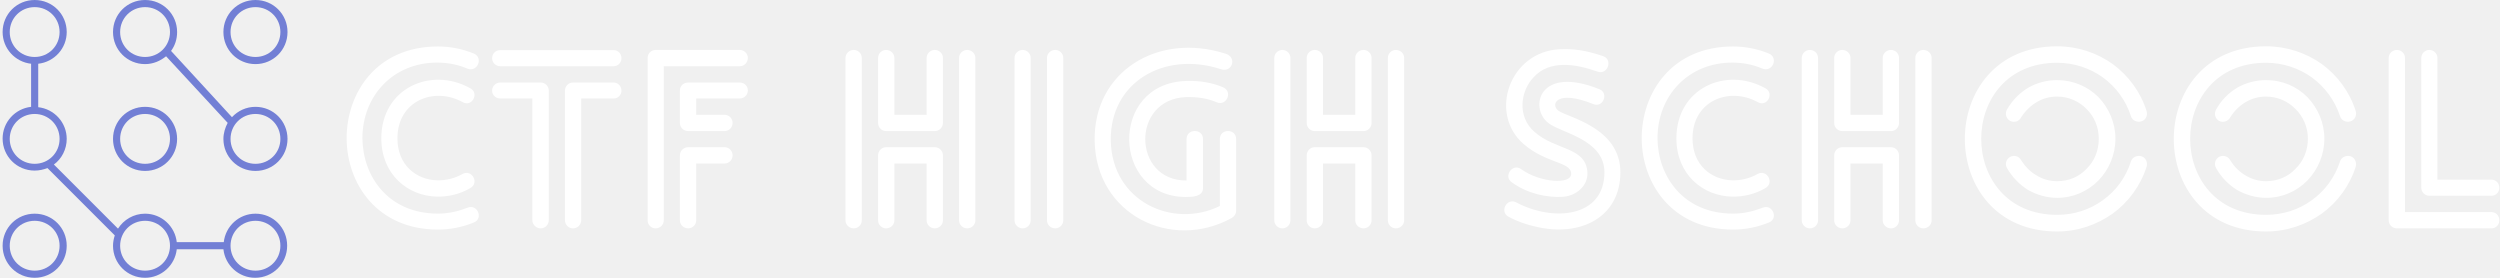
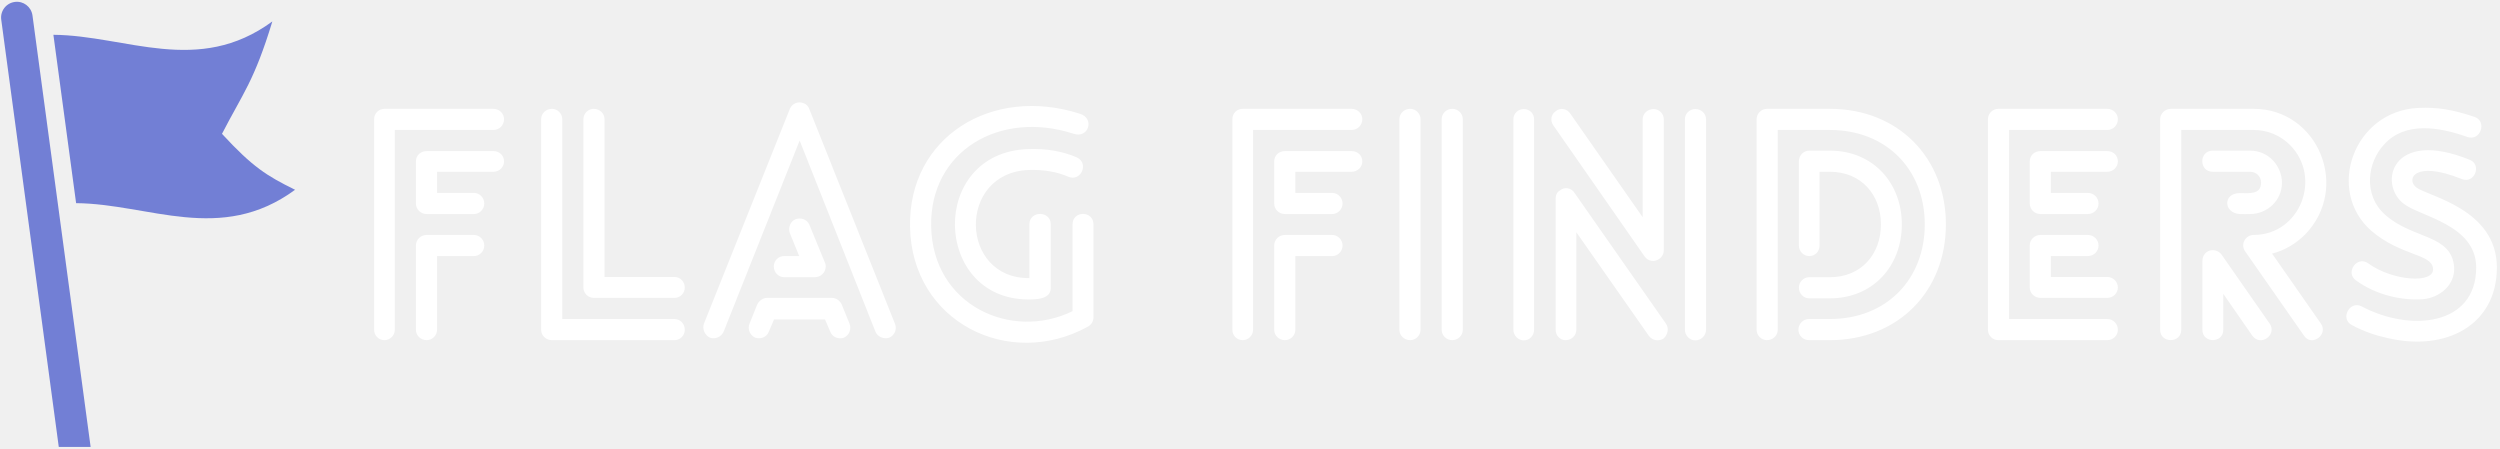
- <svg xmlns="http://www.w3.org/2000/svg" data-v-423bf9ae="" viewBox="0 0 810 90" class="iconLeft">
-   <g data-v-423bf9ae="" id="b279d048-fc10-4d5a-8623-f8fbaaad0781" fill="#FFFFFF" transform="matrix(5.617978,0,0,5.617978,108.5439,14.21348)">
-     <path d="M8.01 0.56L8.01 0.56C7.35 0.29 6.65 0.15 5.94 0.15C2.41 0.15 0.66 2.81 0.67 5.47C0.69 8.09 2.45 10.71 5.94 10.71C6.65 10.71 7.35 10.57 8.01 10.30C8.57 10.08 8.22 9.21 7.64 9.45C7.10 9.66 6.54 9.79 5.94 9.79C3.07 9.79 1.60 7.64 1.58 5.45C1.58 2.98 3.37 1.08 5.89 1.08C6.50 1.08 7.08 1.19 7.64 1.43C8.22 1.65 8.57 0.80 8.01 0.56ZM7.36 7.50L7.36 7.50C6.89 7.77 6.37 7.88 5.88 7.87C4.68 7.83 3.60 6.99 3.60 5.45C3.60 3.26 5.74 2.46 7.36 3.36C7.90 3.67 8.34 2.84 7.80 2.56C5.53 1.29 2.67 2.56 2.67 5.45C2.67 7.52 4.19 8.78 5.89 8.81C6.54 8.82 7.20 8.67 7.80 8.32C8.34 8.02 7.90 7.22 7.36 7.50ZM16.07 2.23L16.07 2.23L13.72 2.23C13.47 2.23 13.26 2.44 13.26 2.70L13.26 10.16C13.26 10.43 13.47 10.64 13.72 10.64C13.99 10.64 14.20 10.43 14.20 10.16L14.20 3.15L16.07 3.15C16.32 3.15 16.52 2.95 16.52 2.70C16.52 2.44 16.32 2.23 16.07 2.23ZM9.53 1.29L9.53 1.29L16.07 1.29C16.32 1.29 16.52 1.08 16.52 0.83C16.52 0.56 16.32 0.36 16.07 0.36L9.53 0.36C9.27 0.36 9.06 0.56 9.06 0.83C9.06 1.08 9.27 1.29 9.53 1.29ZM9.53 3.15L9.53 3.15L11.38 3.15L11.38 10.16C11.38 10.43 11.61 10.64 11.86 10.64C12.12 10.64 12.33 10.43 12.33 10.16L12.33 2.70C12.33 2.44 12.12 2.23 11.86 2.23L9.53 2.23C9.27 2.23 9.06 2.44 9.06 2.70C9.06 2.95 9.27 3.15 9.53 3.15ZM23.34 2.23L23.34 2.23L20.37 2.23C20.10 2.23 19.89 2.42 19.89 2.69L19.89 4.56C19.89 4.82 20.10 5.03 20.37 5.03L22.47 5.03C22.72 5.03 22.93 4.82 22.93 4.56C22.93 4.30 22.72 4.09 22.47 4.09L20.83 4.09L20.83 3.15L23.34 3.15C23.60 3.15 23.81 2.94 23.81 2.69C23.81 2.42 23.60 2.23 23.34 2.23ZM22.47 5.96L22.47 5.96L20.37 5.96C20.10 5.96 19.89 6.17 19.89 6.43L19.89 10.18C19.89 10.43 20.10 10.64 20.37 10.64C20.62 10.64 20.83 10.43 20.83 10.18L20.83 6.90L22.47 6.90C22.72 6.90 22.93 6.69 22.93 6.43C22.93 6.17 22.72 5.96 22.47 5.96ZM18.96 10.18L18.96 10.18L18.96 1.29L23.34 1.29C23.60 1.29 23.81 1.08 23.81 0.81C23.81 0.56 23.60 0.35 23.34 0.35L18.49 0.35C18.23 0.35 18.03 0.56 18.03 0.81L18.03 10.18C18.03 10.43 18.23 10.64 18.49 10.64C18.75 10.64 18.96 10.43 18.96 10.18ZM31.32 0.81L31.32 0.81L31.32 4.56C31.32 4.82 31.53 5.03 31.78 5.03L34.59 5.03C34.85 5.03 35.06 4.82 35.06 4.56L35.06 0.81C35.06 0.56 34.85 0.35 34.59 0.35C34.33 0.35 34.12 0.56 34.12 0.81L34.12 4.09L32.26 4.09L32.26 0.81C32.26 0.56 32.05 0.35 31.78 0.35C31.53 0.35 31.32 0.56 31.32 0.81ZM35.06 10.18L35.06 10.18L35.06 6.43C35.06 6.17 34.85 5.96 34.59 5.96L31.78 5.96C31.53 5.96 31.32 6.17 31.32 6.43L31.32 10.18C31.32 10.43 31.53 10.64 31.78 10.64C32.05 10.64 32.26 10.43 32.26 10.18L32.26 6.90L34.12 6.90L34.12 10.18C34.12 10.43 34.33 10.64 34.59 10.64C34.85 10.64 35.06 10.43 35.06 10.18ZM30.38 10.18L30.38 10.18L30.38 0.81C30.38 0.56 30.17 0.35 29.92 0.35C29.65 0.35 29.44 0.56 29.44 0.81L29.44 10.18C29.44 10.43 29.65 10.64 29.92 10.64C30.17 10.64 30.38 10.43 30.38 10.18ZM35.99 0.81L35.99 0.81L35.99 10.18C35.99 10.43 36.20 10.64 36.46 10.64C36.72 10.64 36.93 10.43 36.93 10.18L36.93 0.81C36.93 0.56 36.72 0.35 36.46 0.35C36.20 0.35 35.99 0.56 35.99 0.81ZM42 10.18L42 10.18L42 0.81C42 0.56 41.79 0.35 41.54 0.35C41.27 0.35 41.06 0.56 41.06 0.81L41.06 10.18C41.06 10.43 41.27 10.64 41.54 10.64C41.79 10.64 42 10.43 42 10.18ZM40.12 10.18L40.12 10.18L40.12 0.81C40.12 0.56 39.91 0.35 39.66 0.35C39.40 0.35 39.19 0.56 39.19 0.81L39.19 10.18C39.19 10.43 39.40 10.64 39.66 10.64C39.91 10.64 40.12 10.43 40.12 10.18ZM51.97 9.63L51.97 9.63L51.97 5.49C51.97 4.87 51.03 4.87 51.03 5.49L51.03 9.35C48.33 10.68 44.80 9.10 44.74 5.57C44.69 2.23 47.80 0.39 51.09 1.46L51.09 1.46C51.74 1.68 52.04 0.78 51.37 0.57C47.45-0.69 43.74 1.60 43.81 5.59C43.88 9.84 48.22 11.97 51.72 10.04C51.87 9.95 51.97 9.80 51.97 9.63ZM51.23 2.51L51.23 2.51C50.60 2.24 49.88 2.11 49.06 2.14C44.62 2.30 44.81 8.83 49.07 8.83C49.42 8.83 50.06 8.82 50.06 8.32L50.06 5.49C50.06 4.87 49.11 4.87 49.11 5.49L49.11 7.88C45.99 7.91 45.89 3.19 49.08 3.07C49.76 3.05 50.34 3.15 50.85 3.37C51.41 3.61 51.79 2.77 51.23 2.51ZM56.04 0.81L56.04 0.81L56.04 4.56C56.04 4.82 56.25 5.03 56.50 5.03L59.32 5.03C59.57 5.03 59.78 4.82 59.78 4.56L59.78 0.81C59.78 0.56 59.57 0.35 59.32 0.35C59.05 0.35 58.84 0.56 58.84 0.81L58.84 4.09L56.98 4.09L56.98 0.81C56.98 0.56 56.77 0.35 56.50 0.35C56.25 0.35 56.04 0.56 56.04 0.81ZM59.78 10.18L59.78 10.18L59.78 6.43C59.78 6.17 59.57 5.96 59.32 5.96L56.50 5.96C56.25 5.96 56.04 6.17 56.04 6.43L56.04 10.18C56.04 10.43 56.25 10.64 56.50 10.64C56.77 10.64 56.98 10.43 56.98 10.18L56.98 6.90L58.84 6.90L58.84 10.18C58.84 10.43 59.05 10.64 59.32 10.64C59.57 10.64 59.78 10.43 59.78 10.18ZM55.10 10.18L55.10 10.18L55.10 0.81C55.10 0.56 54.89 0.35 54.64 0.35C54.38 0.35 54.17 0.56 54.17 0.81L54.17 10.18C54.17 10.43 54.38 10.64 54.64 10.64C54.89 10.64 55.10 10.43 55.10 10.18ZM60.72 0.81L60.72 0.81L60.72 10.18C60.72 10.43 60.93 10.64 61.18 10.64C61.45 10.64 61.66 10.43 61.66 10.18L61.66 0.81C61.66 0.56 61.45 0.35 61.18 0.35C60.93 0.35 60.72 0.56 60.72 0.81ZM73.14 0.71L73.14 0.71C72.16 0.38 71.47 0.27 70.63 0.31C67.75 0.45 66.51 3.99 68.54 5.77C69.85 6.90 71.23 6.79 71.29 7.45C71.37 8.15 69.48 8.01 68.40 7.22C67.91 6.87 67.37 7.63 67.86 7.98C68.78 8.65 69.92 8.88 70.83 8.82C71.58 8.76 72.27 8.19 72.23 7.41C72.13 5.92 70.39 6.16 69.17 5.07C68.17 4.20 68.36 2.73 69.12 1.93C70.04 0.91 71.55 1.15 72.81 1.60C73.40 1.81 73.71 0.91 73.14 0.71ZM67.68 9.97L67.68 9.97C68.22 10.26 68.77 10.44 69.24 10.54C71.86 11.17 74.13 9.97 74.13 7.41C74.13 4.80 71.06 4.24 70.55 3.85C70.08 3.49 70.45 2.62 72.56 3.47C73.14 3.71 73.47 2.84 72.93 2.62C69.44 1.20 68.85 3.68 69.97 4.56C70.69 5.14 73.21 5.49 73.21 7.41C73.21 10.00 70.28 10.29 68.12 9.14C67.58 8.86 67.14 9.69 67.68 9.97ZM70.74 7.90L70.74 7.90L70.74 7.90L70.74 7.90ZM82.70 0.56L82.70 0.56C82.04 0.29 81.34 0.15 80.63 0.15C77.10 0.15 75.35 2.81 75.36 5.47C75.38 8.09 77.14 10.71 80.63 10.71C81.34 10.71 82.04 10.57 82.70 10.30C83.26 10.08 82.91 9.21 82.33 9.45C81.79 9.66 81.23 9.79 80.63 9.79C77.76 9.79 76.29 7.64 76.27 5.45C76.27 2.98 78.06 1.08 80.58 1.08C81.19 1.08 81.77 1.19 82.33 1.43C82.91 1.65 83.26 0.80 82.70 0.56ZM82.05 7.50L82.05 7.50C81.58 7.77 81.06 7.88 80.57 7.87C79.37 7.83 78.29 6.99 78.29 5.45C78.29 3.26 80.43 2.46 82.05 3.36C82.59 3.67 83.03 2.84 82.49 2.56C80.22 1.29 77.36 2.56 77.36 5.45C77.36 7.52 78.88 8.78 80.58 8.81C81.23 8.82 81.89 8.67 82.49 8.32C83.03 8.02 82.59 7.22 82.05 7.50ZM86.46 0.81L86.46 0.81L86.46 4.56C86.46 4.82 86.67 5.03 86.93 5.03L89.74 5.03C89.99 5.03 90.20 4.82 90.20 4.56L90.20 0.81C90.20 0.56 89.99 0.35 89.74 0.35C89.47 0.35 89.26 0.56 89.26 0.81L89.26 4.09L87.40 4.09L87.40 0.81C87.40 0.56 87.19 0.35 86.93 0.35C86.67 0.35 86.46 0.56 86.46 0.81ZM90.20 10.18L90.20 10.18L90.20 6.43C90.20 6.17 89.99 5.96 89.74 5.96L86.93 5.96C86.67 5.96 86.46 6.17 86.46 6.43L86.46 10.18C86.46 10.43 86.67 10.64 86.93 10.64C87.19 10.64 87.40 10.43 87.40 10.18L87.40 6.90L89.26 6.90L89.26 10.18C89.26 10.43 89.47 10.64 89.74 10.64C89.99 10.64 90.20 10.43 90.20 10.18ZM85.53 10.18L85.53 10.18L85.53 0.81C85.53 0.56 85.32 0.35 85.06 0.35C84.80 0.35 84.59 0.56 84.59 0.81L84.59 10.18C84.59 10.43 84.80 10.64 85.06 10.64C85.32 10.64 85.53 10.43 85.53 10.18ZM91.14 0.81L91.14 0.81L91.14 10.18C91.14 10.43 91.35 10.64 91.60 10.64C91.87 10.64 92.08 10.43 92.08 10.18L92.08 0.81C92.08 0.56 91.87 0.35 91.60 0.35C91.35 0.35 91.14 0.56 91.14 0.81ZM104.48 3.88L104.48 3.88C104.13 2.77 103.43 1.83 102.52 1.16C101.61 0.52 100.52 0.14 99.32 0.14C92.22 0.14 92.22 10.82 99.32 10.82C100.52 10.82 101.61 10.43 102.52 9.79C103.43 9.13 104.13 8.18 104.48 7.08C104.55 6.83 104.43 6.55 104.17 6.48C103.92 6.41 103.64 6.54 103.57 6.79C103.28 7.70 102.72 8.47 101.95 9.02C101.22 9.55 100.31 9.86 99.32 9.86C93.48 9.86 93.48 1.09 99.32 1.09C100.31 1.09 101.22 1.41 101.95 1.93C102.72 2.49 103.28 3.26 103.57 4.16C103.64 4.41 103.92 4.55 104.17 4.47C104.43 4.40 104.55 4.13 104.48 3.88ZM96.43 7.17L96.43 7.17C96.73 7.69 97.15 8.12 97.65 8.43C98.15 8.71 98.73 8.88 99.32 8.88C100.25 8.88 101.09 8.50 101.71 7.87C102.30 7.25 102.68 6.41 102.68 5.47C102.68 4.54 102.30 3.70 101.71 3.08C101.09 2.46 100.25 2.09 99.32 2.09C98.73 2.09 98.15 2.24 97.65 2.53C97.15 2.83 96.73 3.26 96.43 3.78C96.29 4.02 96.38 4.31 96.60 4.44C96.84 4.56 97.12 4.48 97.24 4.24C97.47 3.88 97.78 3.57 98.14 3.36C98.49 3.15 98.88 3.04 99.32 3.04C99.99 3.04 100.59 3.32 101.01 3.75C101.46 4.19 101.72 4.80 101.72 5.47C101.72 6.16 101.46 6.78 101.01 7.21C100.59 7.66 99.99 7.92 99.32 7.92C98.88 7.92 98.48 7.80 98.14 7.59C97.78 7.39 97.47 7.07 97.24 6.71C97.12 6.47 96.84 6.40 96.60 6.52C96.38 6.66 96.29 6.93 96.43 7.17ZM116.54 3.88L116.54 3.88C116.19 2.77 115.49 1.83 114.58 1.16C113.67 0.52 112.57 0.14 111.37 0.14C104.27 0.14 104.27 10.82 111.37 10.82C112.57 10.82 113.67 10.43 114.58 9.79C115.49 9.13 116.19 8.18 116.54 7.08C116.61 6.83 116.48 6.55 116.23 6.48C115.98 6.41 115.70 6.54 115.63 6.79C115.33 7.70 114.77 8.47 114.00 9.02C113.27 9.55 112.36 9.86 111.37 9.86C105.53 9.86 105.53 1.09 111.37 1.09C112.36 1.09 113.27 1.41 114.00 1.93C114.77 2.49 115.33 3.26 115.63 4.16C115.70 4.41 115.98 4.55 116.23 4.47C116.48 4.40 116.61 4.13 116.54 3.88ZM108.49 7.17L108.49 7.17C108.78 7.69 109.20 8.12 109.70 8.43C110.21 8.71 110.78 8.88 111.37 8.88C112.31 8.88 113.15 8.50 113.76 7.87C114.35 7.25 114.73 6.41 114.73 5.47C114.73 4.54 114.35 3.70 113.76 3.08C113.15 2.46 112.31 2.09 111.37 2.09C110.78 2.09 110.21 2.24 109.70 2.53C109.20 2.83 108.78 3.26 108.49 3.78C108.35 4.02 108.43 4.31 108.65 4.44C108.89 4.56 109.17 4.48 109.30 4.24C109.52 3.88 109.83 3.57 110.19 3.36C110.54 3.15 110.94 3.04 111.37 3.04C112.04 3.04 112.64 3.32 113.06 3.75C113.51 4.19 113.78 4.80 113.78 5.47C113.78 6.16 113.51 6.78 113.06 7.21C112.64 7.66 112.04 7.92 111.37 7.92C110.94 7.92 110.53 7.80 110.19 7.59C109.83 7.39 109.52 7.07 109.30 6.71C109.17 6.47 108.89 6.40 108.65 6.52C108.43 6.66 108.35 6.93 108.49 7.17ZM124.36 9.70L124.36 9.70L119.38 9.70L119.38 0.81C119.38 0.56 119.17 0.35 118.92 0.35C118.65 0.35 118.44 0.56 118.44 0.81L118.44 10.18C118.44 10.43 118.65 10.64 118.92 10.64L124.36 10.64C124.63 10.64 124.82 10.43 124.82 10.18C124.82 9.91 124.63 9.70 124.36 9.70ZM120.32 0.81L120.32 0.81L120.32 8.30C120.32 8.55 120.53 8.76 120.78 8.76L124.36 8.76C124.63 8.76 124.82 8.55 124.82 8.30C124.82 8.04 124.63 7.83 124.36 7.83L121.25 7.83L121.25 0.81C121.25 0.56 121.04 0.35 120.78 0.35C120.53 0.35 120.32 0.56 120.32 0.81Z" />
+ <svg xmlns="http://www.w3.org/2000/svg" data-v-423bf9ae="" viewBox="0 0 624 112" class="iconLeft">
+   <g data-v-423bf9ae="" id="0e13a01b-8476-461d-a213-3cd69a93b5fa" fill="#FFFFFF" transform="matrix(5.61095,0,0,5.61095,87.09344,25.20089)">
+     <path d="M6.43 2.23L6.43 2.23L3.46 2.23C3.19 2.23 2.98 2.42 2.98 2.69L2.98 4.56C2.98 4.82 3.19 5.03 3.46 5.03L5.56 5.03C5.81 5.03 6.02 4.82 6.02 4.56C6.02 4.30 5.81 4.09 5.56 4.09L3.92 4.09L3.92 3.15L6.43 3.15C6.69 3.15 6.90 2.94 6.90 2.69C6.90 2.42 6.69 2.23 6.43 2.23ZM5.56 5.96L5.56 5.96L3.46 5.96C3.19 5.96 2.98 6.17 2.98 6.43L2.98 10.18C2.98 10.43 3.19 10.64 3.46 10.64C3.71 10.64 3.92 10.43 3.92 10.18L3.92 6.90L5.56 6.90C5.81 6.90 6.02 6.69 6.02 6.43C6.02 6.17 5.81 5.96 5.56 5.96ZM2.04 10.18L2.04 10.18L2.04 1.29L6.43 1.29C6.69 1.29 6.90 1.08 6.90 0.81C6.90 0.56 6.69 0.35 6.43 0.35L1.58 0.35C1.32 0.35 1.12 0.56 1.12 0.81L1.12 10.18C1.12 10.43 1.32 10.64 1.58 10.64C1.83 10.64 2.04 10.43 2.04 10.18ZM14.48 9.70L14.48 9.70L9.49 9.70L9.49 0.81C9.49 0.56 9.28 0.35 9.03 0.35C8.76 0.35 8.55 0.56 8.55 0.81L8.55 10.18C8.55 10.43 8.76 10.64 9.03 10.64L14.48 10.64C14.74 10.64 14.94 10.43 14.94 10.18C14.94 9.91 14.74 9.70 14.48 9.70ZM10.43 0.81L10.43 0.81L10.43 8.30C10.43 8.55 10.64 8.76 10.89 8.76L14.48 8.76C14.74 8.76 14.94 8.55 14.94 8.30C14.94 8.04 14.74 7.83 14.48 7.83L11.37 7.83L11.37 0.81C11.37 0.56 11.16 0.35 10.89 0.35C10.64 0.35 10.43 0.56 10.43 0.81ZM19.36 7.84L19.36 7.84L20.72 7.84C20.99 7.84 21.21 7.63 21.21 7.36C21.21 7.29 21.20 7.24 21.17 7.18L20.48 5.50C20.38 5.28 20.12 5.17 19.87 5.26C19.64 5.35 19.53 5.63 19.61 5.87L20.03 6.90L19.36 6.90C19.11 6.90 18.90 7.10 18.90 7.36C18.90 7.63 19.11 7.84 19.36 7.84ZM18.68 10.26L18.68 10.26L18.91 9.72L21.18 9.72L21.41 10.26C21.50 10.51 21.78 10.61 22.02 10.53C22.26 10.42 22.36 10.15 22.27 9.91L21.94 9.10C21.88 8.92 21.70 8.76 21.49 8.76L18.59 8.76L18.59 8.76C18.42 8.76 18.24 8.89 18.16 9.06L17.82 9.91C17.72 10.15 17.84 10.42 18.07 10.53C18.33 10.61 18.59 10.50 18.68 10.26ZM16.67 10.26L16.67 10.26L20.05 1.76L23.42 10.26C23.52 10.50 23.80 10.61 24.04 10.53C24.28 10.42 24.39 10.15 24.29 9.91L20.48 0.36C20.44 0.25 20.36 0.14 20.22 0.10C19.99 0 19.71 0.11 19.61 0.36L15.79 9.91C15.71 10.15 15.83 10.42 16.06 10.53C16.30 10.61 16.56 10.50 16.67 10.26ZM33.12 9.63L33.12 9.63L33.12 5.49C33.12 4.87 32.19 4.87 32.19 5.49L32.19 9.35C29.48 10.68 25.96 9.10 25.90 5.57C25.84 2.23 28.95 0.39 32.24 1.46L32.24 1.46C32.90 1.68 33.19 0.78 32.52 0.57C28.60-0.69 24.89 1.60 24.96 5.59C25.03 9.84 29.37 11.97 32.87 10.04C33.03 9.95 33.12 9.80 33.12 9.63ZM32.38 2.51L32.38 2.51C31.75 2.24 31.04 2.11 30.21 2.14C25.77 2.30 25.97 8.83 30.23 8.83C30.58 8.83 31.22 8.82 31.22 8.32L31.22 5.49C31.22 4.87 30.27 4.87 30.27 5.49L30.27 7.88C27.15 7.91 27.05 3.19 30.24 3.07C30.91 3.05 31.50 3.15 32.00 3.37C32.56 3.61 32.94 2.77 32.38 2.51ZM44.60 2.23L44.60 2.23L41.64 2.23C41.37 2.23 41.16 2.42 41.16 2.69L41.16 4.56C41.16 4.82 41.37 5.03 41.64 5.03L43.74 5.03C43.99 5.03 44.20 4.82 44.20 4.56C44.20 4.30 43.99 4.09 43.74 4.09L42.10 4.09L42.10 3.15L44.60 3.15C44.87 3.15 45.08 2.94 45.08 2.69C45.08 2.42 44.87 2.23 44.60 2.23ZM43.74 5.96L43.74 5.96L41.64 5.96C41.37 5.96 41.16 6.17 41.16 6.43L41.16 10.18C41.16 10.43 41.37 10.64 41.64 10.64C41.89 10.64 42.10 10.43 42.10 10.18L42.10 6.90L43.74 6.90C43.99 6.90 44.20 6.69 44.20 6.43C44.20 6.17 43.99 5.96 43.74 5.96ZM40.22 10.18L40.22 10.18L40.22 1.29L44.60 1.29C44.87 1.29 45.08 1.08 45.08 0.81C45.08 0.56 44.87 0.35 44.60 0.35L39.76 0.35C39.49 0.35 39.30 0.56 39.30 0.81L39.30 10.18C39.30 10.43 39.49 10.64 39.76 10.64C40.01 10.64 40.22 10.43 40.22 10.18ZM49.55 10.18L49.55 10.18L49.55 0.81C49.55 0.56 49.34 0.35 49.08 0.35C48.82 0.35 48.61 0.56 48.61 0.81L48.61 10.18C48.61 10.43 48.82 10.64 49.08 10.64C49.34 10.64 49.55 10.43 49.55 10.18ZM47.67 10.18L47.67 10.18L47.67 0.81C47.67 0.56 47.46 0.35 47.21 0.35C46.94 0.35 46.73 0.56 46.73 0.81L46.73 10.18C46.73 10.43 46.94 10.64 47.21 10.64C47.46 10.64 47.67 10.43 47.67 10.18ZM52.72 10.18L52.72 10.18L52.72 0.81C52.72 0.56 52.53 0.36 52.26 0.36C52.01 0.36 51.80 0.56 51.80 0.81L51.80 10.18C51.80 10.43 52.01 10.65 52.26 10.65C52.53 10.65 52.72 10.43 52.72 10.18ZM60.37 10.18L60.37 10.18L60.37 0.81C60.37 0.56 60.16 0.36 59.89 0.36C59.64 0.36 59.43 0.56 59.43 0.81L59.43 10.18C59.43 10.43 59.64 10.65 59.89 10.65C60.16 10.65 60.37 10.43 60.37 10.18ZM58.59 9.91L58.59 9.91L54.52 4.09C54.38 3.86 54.07 3.81 53.87 3.98C53.73 4.06 53.68 4.20 53.68 4.35L53.68 10.18C53.68 10.43 53.87 10.64 54.12 10.64C54.39 10.64 54.60 10.43 54.60 10.18L54.60 5.84L57.82 10.44C57.97 10.65 58.25 10.71 58.48 10.57C58.67 10.40 58.73 10.12 58.59 9.91ZM53.58 1.09L53.58 1.09L57.64 6.92C57.79 7.13 58.07 7.18 58.28 7.03C58.42 6.94 58.49 6.79 58.49 6.64L58.49 0.81C58.49 0.56 58.28 0.36 58.03 0.36C57.78 0.36 57.55 0.56 57.55 0.81L57.55 5.17L54.33 0.56C54.19 0.35 53.90 0.28 53.69 0.45C53.48 0.59 53.42 0.87 53.58 1.09ZM65.88 8.78L65.88 8.78C67.80 8.78 69.08 7.34 69.08 5.49C69.08 3.65 67.80 2.21 65.88 2.21L64.96 2.21C64.71 2.21 64.50 2.42 64.50 2.69L64.50 6.43C64.50 6.69 64.71 6.90 64.96 6.90C65.23 6.90 65.42 6.69 65.42 6.43L65.42 3.15L65.88 3.15C67.27 3.15 68.15 4.17 68.15 5.49C68.15 6.82 67.27 7.84 65.88 7.84L64.96 7.84C64.71 7.84 64.50 8.05 64.50 8.30C64.50 8.57 64.71 8.78 64.96 8.78ZM63.56 10.18L63.56 10.18L63.56 1.29L65.88 1.29C68.39 1.29 70.10 3.05 70.10 5.49C70.10 7.94 68.39 9.70 65.88 9.70L64.95 9.70C64.69 9.70 64.48 9.91 64.48 10.18C64.48 10.43 64.69 10.64 64.95 10.64L65.88 10.64C68.92 10.64 71.04 8.46 71.04 5.49C71.04 2.53 68.92 0.35 65.88 0.35L63.08 0.35C62.83 0.35 62.62 0.56 62.62 0.81L62.62 10.18C62.62 10.43 62.83 10.64 63.08 10.64C63.35 10.64 63.56 10.43 63.56 10.18ZM78.22 2.23L78.22 2.23L75.25 2.23C74.98 2.23 74.77 2.42 74.77 2.69L74.77 4.56C74.77 4.82 74.98 5.03 75.25 5.03L77.35 5.03C77.62 5.03 77.83 4.82 77.83 4.56C77.83 4.30 77.62 4.09 77.35 4.09L75.71 4.09L75.71 3.15L78.22 3.15C78.48 3.15 78.69 2.94 78.69 2.69C78.69 2.42 78.48 2.23 78.22 2.23ZM77.35 5.96L77.35 5.96L75.25 5.96C74.98 5.96 74.77 6.17 74.77 6.43L74.77 8.30C74.77 8.55 74.98 8.76 75.25 8.76L78.22 8.76C78.48 8.76 78.69 8.55 78.69 8.30C78.69 8.04 78.48 7.83 78.22 7.83L75.71 7.83L75.71 6.90L77.35 6.90C77.62 6.90 77.83 6.69 77.83 6.43C77.83 6.17 77.62 5.96 77.35 5.96ZM78.22 9.70L78.22 9.70L73.85 9.70L73.85 1.29L78.22 1.29C78.48 1.29 78.69 1.08 78.69 0.81C78.69 0.56 78.48 0.35 78.22 0.35L73.37 0.35C73.12 0.35 72.91 0.56 72.91 0.81L72.91 10.18C72.91 10.43 73.12 10.64 73.37 10.64L78.22 10.64C78.48 10.64 78.69 10.43 78.69 10.18C78.69 9.91 78.48 9.70 78.22 9.70ZM84.57 5.03L84.57 5.03C85.34 5.03 85.99 4.42 85.99 3.64C85.99 2.93 85.43 2.21 84.57 2.21L82.91 2.21C82.29 2.21 82.29 3.15 82.91 3.15L84.57 3.15C84.84 3.15 85.06 3.35 85.06 3.63C85.06 4.17 84.55 4.10 84.11 4.10C83.36 4.10 83.38 4.98 84.11 5.03C84.27 5.04 84.45 5.03 84.57 5.03ZM85.44 9.90L85.44 9.90L83.30 6.83C83.03 6.48 82.45 6.62 82.45 7.13L82.45 10.18C82.45 10.79 83.38 10.79 83.38 10.18L83.38 8.58L84.67 10.44C85.04 10.95 85.79 10.40 85.44 9.90ZM81.51 10.18L81.51 10.18L81.51 1.29L84.73 1.29C85.36 1.29 85.93 1.54 86.35 1.96C87.79 3.42 86.79 5.96 84.73 5.96C84.38 5.96 84.10 6.37 84.38 6.73L86.97 10.44C87.30 10.95 88.07 10.40 87.72 9.90L85.55 6.79C86.11 6.65 86.62 6.34 87.02 5.94C89.04 3.86 87.60 0.35 84.73 0.35L81.05 0.35C80.79 0.35 80.57 0.56 80.57 0.81L80.57 10.18C80.57 10.79 81.51 10.79 81.51 10.18ZM94.56 0.71L94.56 0.71C93.58 0.38 92.89 0.27 92.05 0.31C89.17 0.45 87.93 3.99 89.96 5.77C91.27 6.90 92.65 6.79 92.71 7.45C92.79 8.15 90.90 8.01 89.82 7.22C89.33 6.87 88.79 7.63 89.28 7.98C90.20 8.65 91.34 8.88 92.25 8.82C93.00 8.76 93.69 8.19 93.65 7.41C93.55 5.92 91.81 6.16 90.59 5.07C89.59 4.20 89.78 2.73 90.54 1.93C91.46 0.91 92.97 1.15 94.23 1.60C94.82 1.81 95.13 0.91 94.56 0.71ZM89.10 9.97L89.10 9.97C89.64 10.26 90.19 10.44 90.66 10.54C93.28 11.17 95.55 9.97 95.55 7.41C95.55 4.80 92.48 4.24 91.97 3.85C91.50 3.49 91.87 2.62 93.98 3.47C94.56 3.71 94.89 2.84 94.35 2.62C90.86 1.20 90.27 3.68 91.39 4.56C92.11 5.14 94.63 5.49 94.63 7.41C94.63 10.00 91.70 10.29 89.54 9.14C89.00 8.86 88.56 9.69 89.10 9.97ZM92.16 7.90L92.16 7.90L92.16 7.90L92.16 7.90Z" />
  </g>
-   <g data-v-423bf9ae="" id="2faced12-bf56-4c4d-9184-baeaf5e0ef62" transform="matrix(1.153846,0,0,1.153846,-10.69231,-12.69231)" stroke="none" fill="#727FD5">
-     <path d="M81 11c-5 0-9 4-9 9s4 9 9 9 9-4 9-9-4-9-9-9zm0 16c-3.9 0-7-3.1-7-7s3.1-7 7-7 7 3.1 7 7-3.1 7-7 7zM81 41c-2.6 0-4.9 1.1-6.6 2.9L57.3 25.3C58.4 23.8 59 22 59 20c0-5-4-9-9-9s-9 4-9 9 4 9 9 9c2.3 0 4.3-.9 5.9-2.2l17.3 18.7c-.7 1.3-1.2 2.9-1.2 4.5 0 5 4 9 9 9s9-4 9-9-4-9-9-9zM50 27c-3.9 0-7-3.1-7-7s3.1-7 7-7 7 3.1 7 7-3.1 7-7 7zm31 30c-3.9 0-7-3.1-7-7s3.1-7 7-7 7 3.1 7 7-3.1 7-7 7zM50 59c5 0 9-4 9-9s-4-9-9-9-9 4-9 9 4 9 9 9zm0-16c3.9 0 7 3.1 7 7s-3.1 7-7 7-7-3.1-7-7 3.1-7 7-7zM19 89c5 0 9-4 9-9s-4-9-9-9-9 4-9 9 4 9 9 9zm0-16c3.9 0 7 3.1 7 7s-3.1 7-7 7-7-3.1-7-7 3.1-7 7-7z" />
-     <path d="M81 71c-4.6 0-8.4 3.5-8.9 8H58.9c-.5-4.5-4.3-8-8.9-8-3.2 0-6 1.7-7.6 4.2l-18-18c2.2-1.6 3.6-4.3 3.6-7.2 0-4.6-3.5-8.4-8-8.9V28.9c4.5-.5 8-4.3 8-8.9 0-5-4-9-9-9s-9 4-9 9c0 4.6 3.5 8.4 8 8.9V41c-4.5.5-8 4.3-8 8.9 0 5 4 9 9 9 1.3 0 2.5-.3 3.6-.7l18.9 18.9c-.3.9-.5 1.9-.5 2.9 0 5 4 9 9 9 4.6 0 8.4-3.5 8.9-8H72c.5 4.5 4.3 8 8.9 8 5 0 9-4 9-9S86 71 81 71zM12 20c0-3.9 3.1-7 7-7s7 3.1 7 7-3.1 7-7 7-7-3.1-7-7zm0 30c0-3.9 3.1-7 7-7s7 3.1 7 7-3.1 7-7 7-7-3.1-7-7zm38 37c-3.9 0-7-3.1-7-7s3.1-7 7-7 7 3.1 7 7-3.1 7-7 7zm31 0c-3.9 0-7-3.1-7-7s3.1-7 7-7 7 3.1 7 7-3.1 7-7 7z" />
+   <g data-v-423bf9ae="" id="2c01e6f1-b910-4640-95e0-d7e1fb4f4905" transform="matrix(1.111115,0,0,1.111115,-19.68452,0.4440951)" stroke="none" fill="#727FD5">
+     <path d="M67.583 29.666c4.692-9.115 7.214-11.776 11.316-25.254-16.721 12.276-32.825 3.14-49.189 3.005l5.102 37.821c16.353.137 32.47 9.271 49.188-3.005-6.346-3.133-9.493-5.065-16.417-12.567zM21.033.034a3.535 3.535 0 0 0-3.041 3.977L30.92 100h7.154L25.011 3.066c-.265-1.93-2.042-3.304-3.978-3.032z" />
  </g>
</svg>
